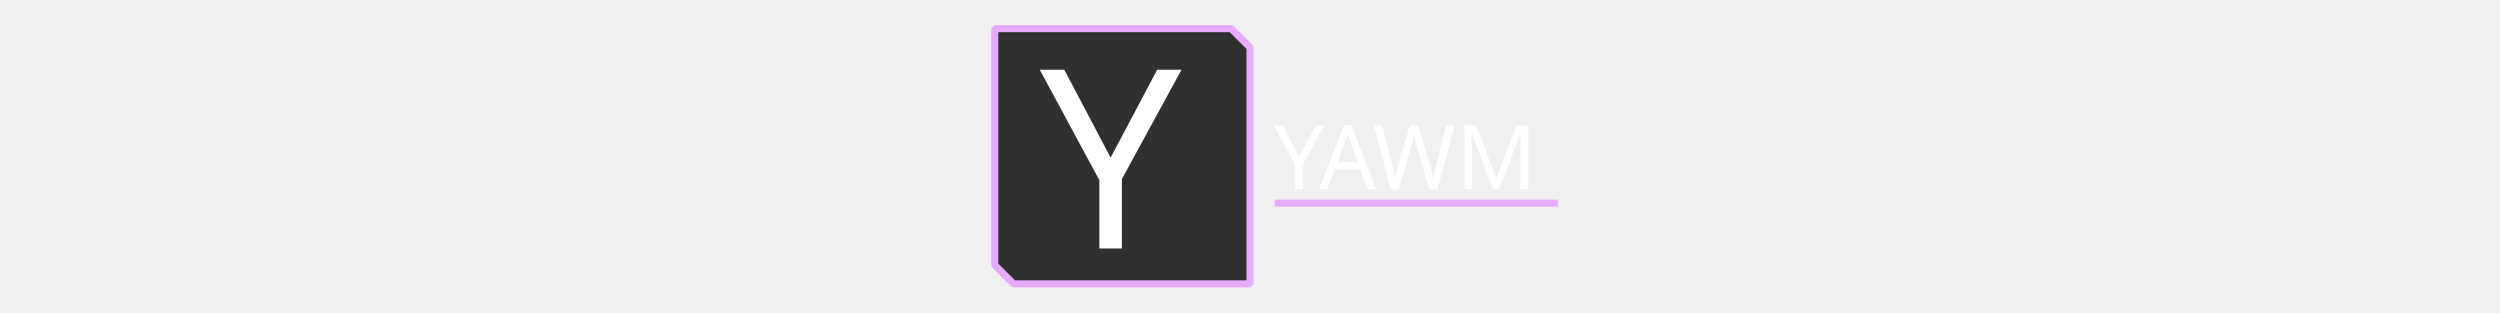
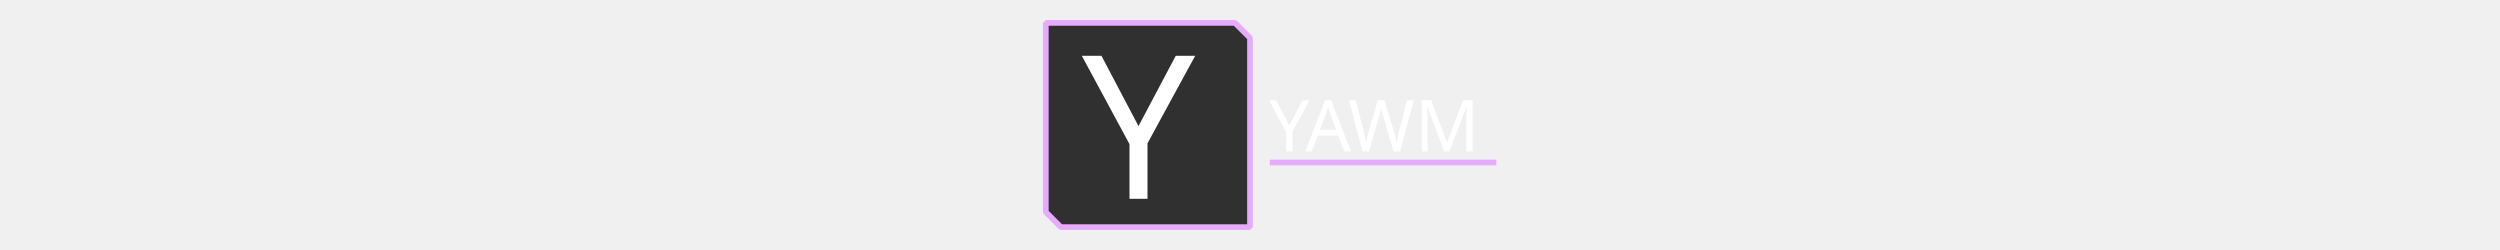
- <svg xmlns="http://www.w3.org/2000/svg" width="1200" height="150" viewBox="0 0 317.5 39.688" version="1.1" id="svg1">
+ <svg xmlns="http://www.w3.org/2000/svg" width="1500" height="150" viewBox="0 0 396.875 39.688" version="1.1" id="svg1">
  <defs id="defs1">
    </defs>
  <g id="layer1">
-     <path style="fill:#303030;fill-opacity:1;stroke:#e6aaff;stroke-width:2;stroke-linejoin:bevel;stroke-dasharray:none;stroke-opacity:1" id="rect1" width="71.934" height="71.934" x="43.408" y="67.386" d="m 43.408,67.386 h 66.642 l 5.292,5.292 V 139.32 H 48.7 L 43.408,134.028 Z" transform="matrix(0.4506311,0,0,0.4506311,106.7734,-26.73027)" />
-     <text xml:space="preserve" style="font-style:normal;font-variant:normal;font-weight:normal;font-stretch:normal;font-size:70.556px;font-family:Tomorrow-Medium;-inkscape-font-specification:Tomorrow-Medium;text-align:start;writing-mode:lr-tb;direction:ltr;text-anchor:start;white-space:pre;inline-size:0;fill:#ffffff;fill-opacity:1;stroke:none;stroke-width:2;stroke-linejoin:bevel;stroke-dasharray:none;stroke-opacity:1" x="69.056" y="98.557" id="text9" transform="matrix(0.4506311,0,0,0.4506311,100.9311,-12.85295)">
+     <path style="fill:#303030;fill-opacity:1;stroke:#e6aaff;stroke-width:2;stroke-linejoin:bevel;stroke-dasharray:none;stroke-opacity:1" id="rect1" width="71.934" height="71.934" x="43.408" y="67.386" d="m 43.408,67.386 h 66.642 l 5.292,5.292 V 139.32 H 48.7 L 43.408,134.028 Z" transform="matrix(0.4506311,0,0,0.4506311,146.4609,-26.73027)" />
+     <text xml:space="preserve" style="font-style:normal;font-variant:normal;font-weight:normal;font-stretch:normal;font-size:70.556px;font-family:Tomorrow-Medium;-inkscape-font-specification:Tomorrow-Medium;text-align:start;writing-mode:lr-tb;direction:ltr;text-anchor:start;white-space:pre;inline-size:0;fill:#ffffff;fill-opacity:1;stroke:none;stroke-width:2;stroke-linejoin:bevel;stroke-dasharray:none;stroke-opacity:1" x="69.056" y="98.557" id="text9" transform="matrix(0.4506311,0,0,0.4506311,140.6186,-12.85295)">
      <tspan id="tspan9" style="font-style:normal;font-variant:normal;font-weight:500;font-stretch:normal;font-size:70.556px;font-family:Tomorrow;-inkscape-font-specification:'Tomorrow Medium';fill:#ffffff;fill-opacity:1;stroke:none;stroke-width:2" x="69.056" y="98.557">Y</tspan>
    </text>
-     <text xml:space="preserve" style="font-style:normal;font-variant:normal;font-weight:500;font-stretch:normal;font-size:11.359px;font-family:Tomorrow;-inkscape-font-specification:'Tomorrow Medium';text-align:start;writing-mode:lr-tb;direction:ltr;text-anchor:start;fill:#ffffff;stroke-width:0.322;stroke-linejoin:bevel" x="161.778" y="24.03" id="text1">
-       <tspan id="tspan1" style="stroke-width:0.322" x="161.778" y="24.03">YAWM</tspan>
+     <text xml:space="preserve" style="font-style:normal;font-variant:normal;font-weight:500;font-stretch:normal;font-size:11.359px;font-family:Tomorrow;-inkscape-font-specification:'Tomorrow Medium';text-align:start;writing-mode:lr-tb;direction:ltr;text-anchor:start;fill:#ffffff;stroke-width:0.322;stroke-linejoin:bevel" x="201.465" y="24.03" id="text1">
+       <tspan id="tspan1" style="stroke-width:0.322" x="201.465" y="24.03">YAWM</tspan>
    </text>
-     <path style="fill:#ffffff;stroke:#e6aaff;stroke-width:0.901;stroke-linejoin:bevel;stroke-dasharray:none;stroke-opacity:1" d="m 161.891,25.8 h 35.968" id="path1" />
+     <path style="fill:#ffffff;stroke:#e6aaff;stroke-width:0.901;stroke-linejoin:bevel;stroke-dasharray:none;stroke-opacity:1" d="m 201.579,25.8 h 35.968" id="path1" />
  </g>
</svg>
